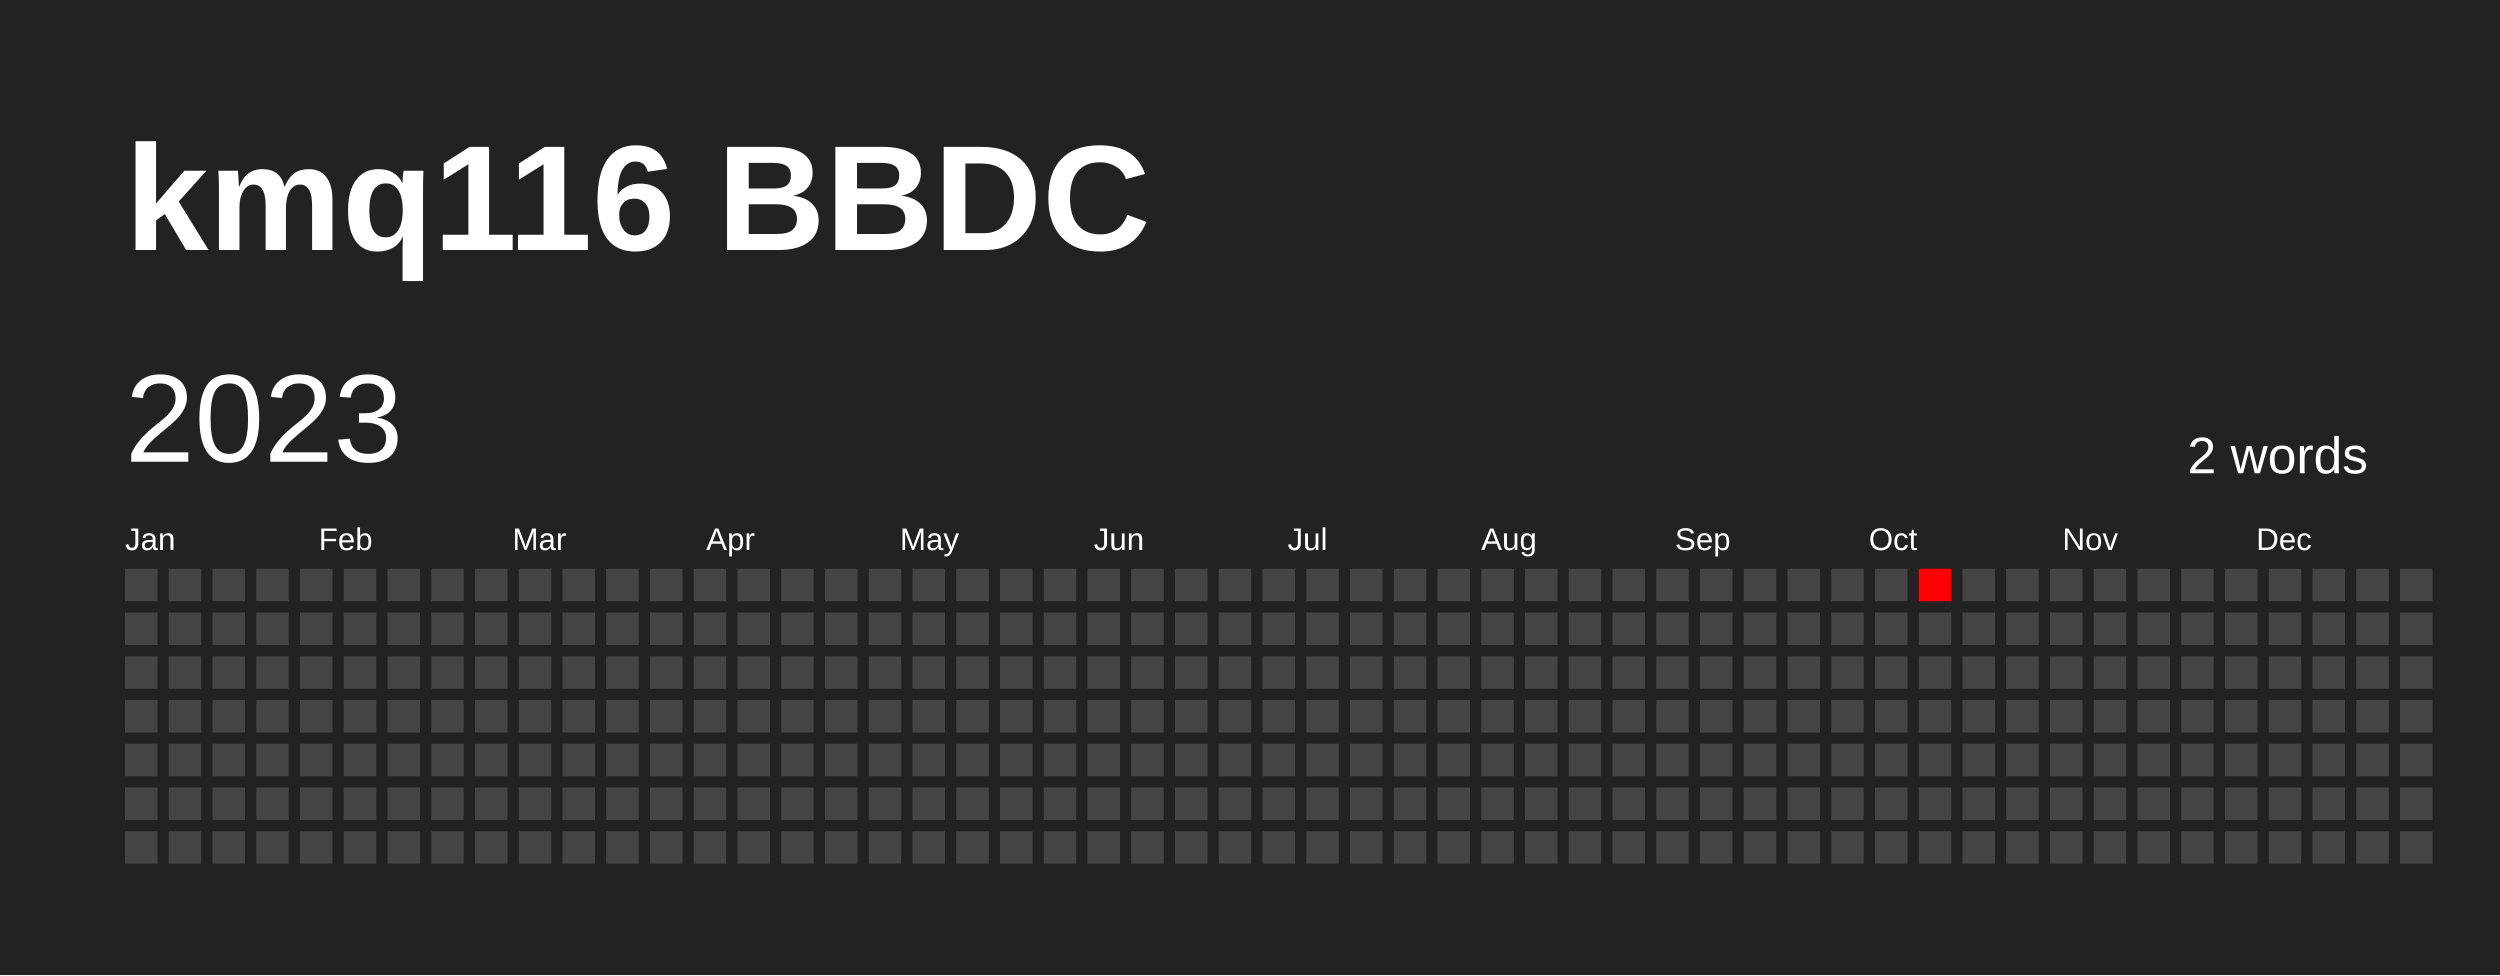
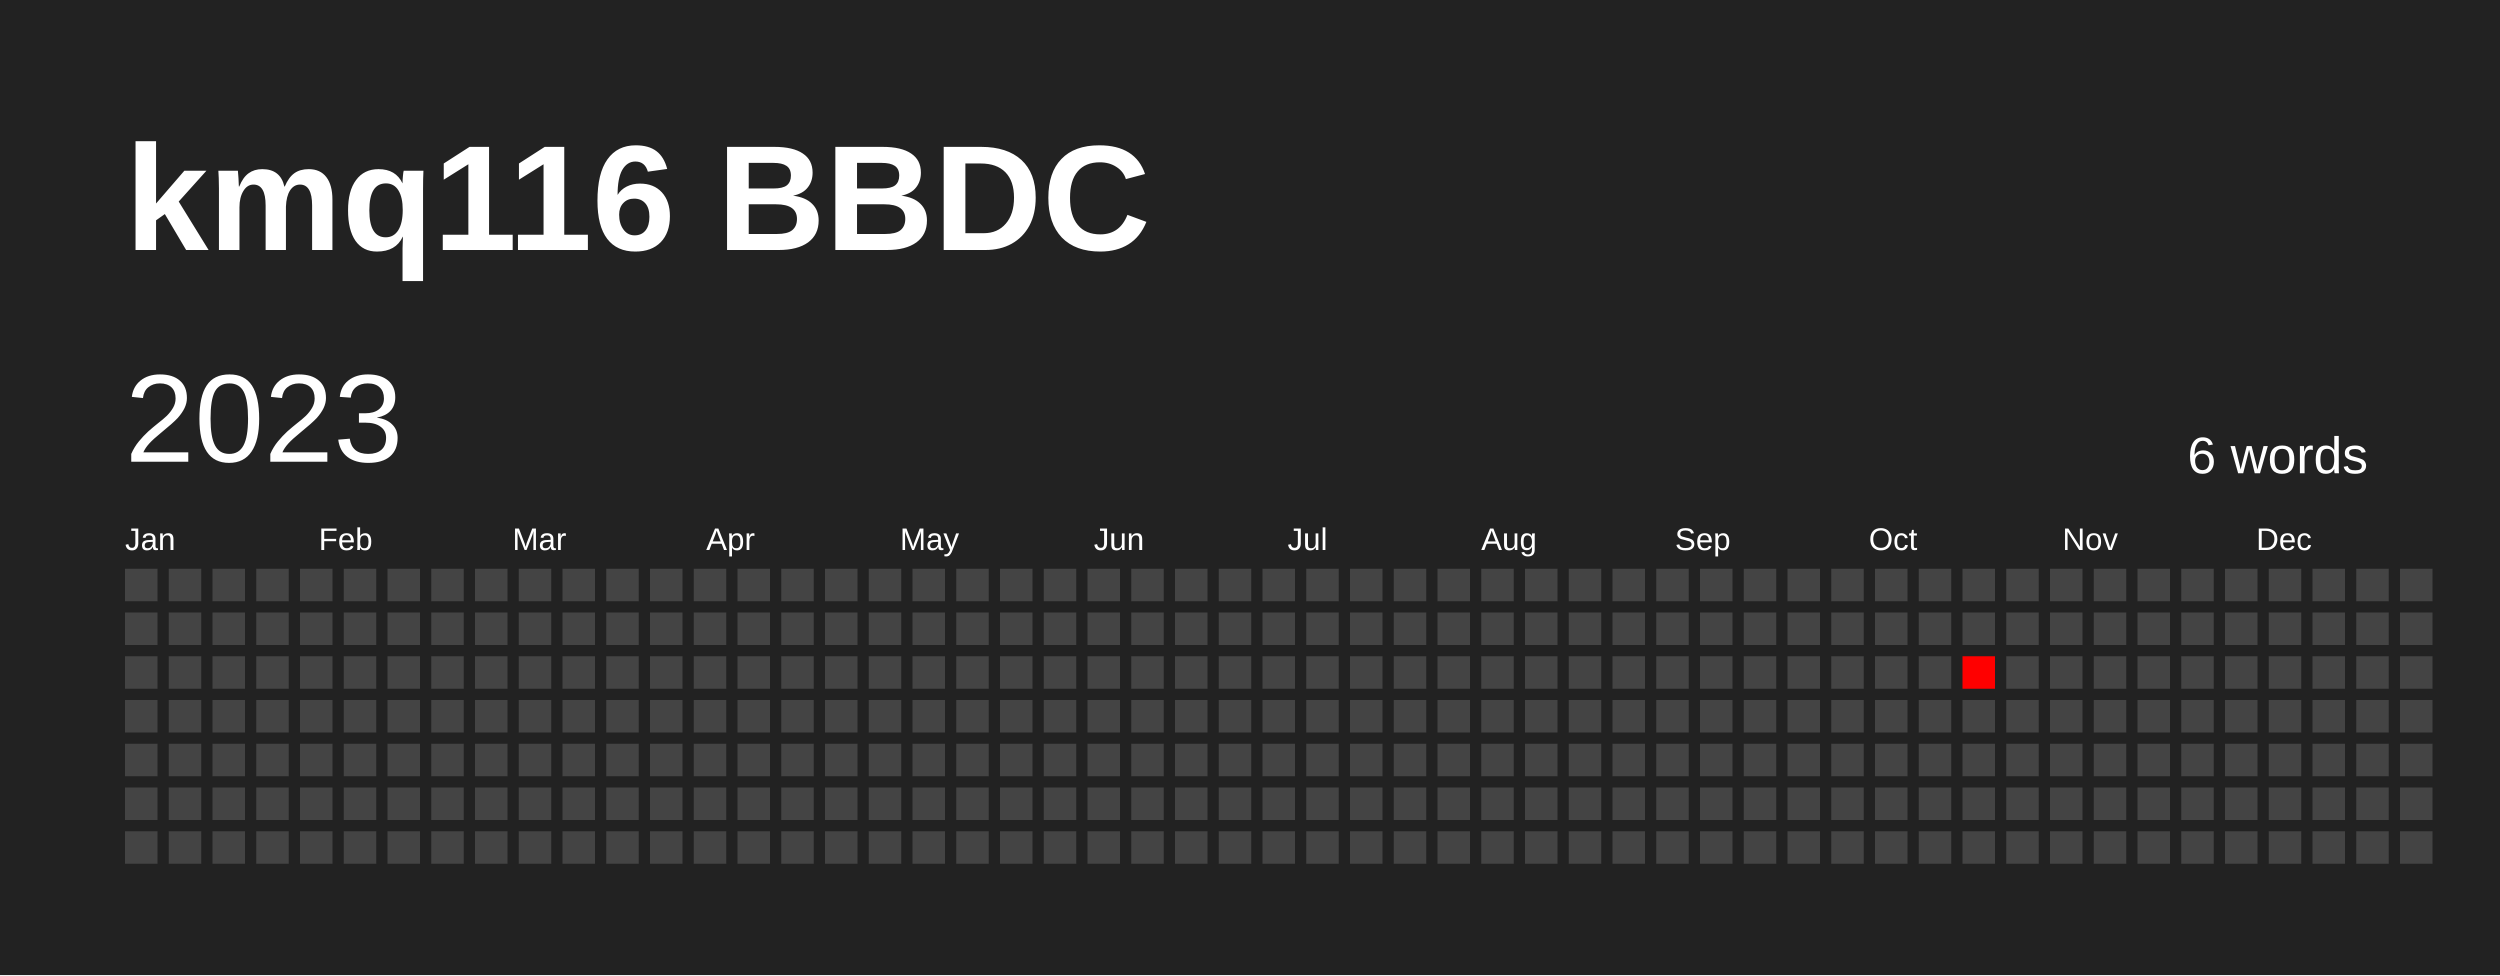
<svg xmlns="http://www.w3.org/2000/svg" baseProfile="full" height="78mm" version="1.1" viewBox="0,0,200,78" width="200mm">
  <defs />
  <rect fill="#222222" height="78" width="200" x="0" y="0" />
  <text fill="#FFFFFF" style="font-size:12px; font-family:Arial; font-weight:bold;" x="10" y="20">kmq116 BBDC</text>
  <text dominant-baseline="hanging" fill="#FFFFFF" style="font-size:10.0px; font-family:Arial;" x="10" y="30">2023</text>
-   <text dominant-baseline="hanging" fill="#FFFFFF" style="font-size:4.125px; font-family:Arial;" x="175" y="35">2 words</text>
+   <text dominant-baseline="hanging" fill="#FFFFFF" style="font-size:4.125px; font-family:Arial;" x="175" y="35">6 words</text>
  <text fill="#FFFFFF" style="font-size:2.5px; font-family:Arial" x="10.0" y="44">Jan</text>
  <text fill="#FFFFFF" style="font-size:2.5px; font-family:Arial" x="25.5" y="44">Feb</text>
  <text fill="#FFFFFF" style="font-size:2.5px; font-family:Arial" x="41.0" y="44">Mar</text>
  <text fill="#FFFFFF" style="font-size:2.5px; font-family:Arial" x="56.5" y="44">Apr</text>
  <text fill="#FFFFFF" style="font-size:2.5px; font-family:Arial" x="72.0" y="44">May</text>
  <text fill="#FFFFFF" style="font-size:2.5px; font-family:Arial" x="87.5" y="44">Jun</text>
  <text fill="#FFFFFF" style="font-size:2.5px; font-family:Arial" x="103.0" y="44">Jul</text>
  <text fill="#FFFFFF" style="font-size:2.5px; font-family:Arial" x="118.5" y="44">Aug</text>
  <text fill="#FFFFFF" style="font-size:2.5px; font-family:Arial" x="134.0" y="44">Sep</text>
  <text fill="#FFFFFF" style="font-size:2.5px; font-family:Arial" x="149.5" y="44">Oct</text>
  <text fill="#FFFFFF" style="font-size:2.5px; font-family:Arial" x="165.0" y="44">Nov</text>
  <text fill="#FFFFFF" style="font-size:2.5px; font-family:Arial" x="180.5" y="44">Dec</text>
  <rect fill="#444444" height="2.6" width="2.6" x="10.0" y="45.5" />
  <rect fill="#444444" height="2.6" width="2.6" x="10.0" y="49.0" />
  <rect fill="#444444" height="2.6" width="2.6" x="10.0" y="52.5" />
  <rect fill="#444444" height="2.6" width="2.6" x="10.0" y="56.0" />
  <rect fill="#444444" height="2.6" width="2.6" x="10.0" y="59.5" />
  <rect fill="#444444" height="2.6" width="2.6" x="10.0" y="63.0" />
  <rect fill="#444444" height="2.6" width="2.6" x="10.0" y="66.5" />
  <rect fill="#444444" height="2.6" width="2.6" x="13.5" y="45.5" />
  <rect fill="#444444" height="2.6" width="2.6" x="13.5" y="49.0" />
  <rect fill="#444444" height="2.6" width="2.6" x="13.5" y="52.5" />
  <rect fill="#444444" height="2.6" width="2.6" x="13.5" y="56.0" />
  <rect fill="#444444" height="2.6" width="2.6" x="13.5" y="59.5" />
  <rect fill="#444444" height="2.6" width="2.6" x="13.5" y="63.0" />
  <rect fill="#444444" height="2.6" width="2.6" x="13.5" y="66.5" />
  <rect fill="#444444" height="2.6" width="2.6" x="17.0" y="45.5" />
  <rect fill="#444444" height="2.6" width="2.6" x="17.0" y="49.0" />
  <rect fill="#444444" height="2.6" width="2.6" x="17.0" y="52.5" />
  <rect fill="#444444" height="2.6" width="2.6" x="17.0" y="56.0" />
  <rect fill="#444444" height="2.6" width="2.6" x="17.0" y="59.5" />
  <rect fill="#444444" height="2.6" width="2.6" x="17.0" y="63.0" />
  <rect fill="#444444" height="2.6" width="2.6" x="17.0" y="66.5" />
  <rect fill="#444444" height="2.6" width="2.6" x="20.5" y="45.5" />
  <rect fill="#444444" height="2.6" width="2.6" x="20.5" y="49.0" />
  <rect fill="#444444" height="2.6" width="2.6" x="20.5" y="52.5" />
  <rect fill="#444444" height="2.6" width="2.6" x="20.5" y="56.0" />
  <rect fill="#444444" height="2.6" width="2.6" x="20.5" y="59.5" />
  <rect fill="#444444" height="2.6" width="2.6" x="20.5" y="63.0" />
  <rect fill="#444444" height="2.6" width="2.6" x="20.5" y="66.5" />
  <rect fill="#444444" height="2.6" width="2.6" x="24.0" y="45.5" />
  <rect fill="#444444" height="2.6" width="2.6" x="24.0" y="49.0" />
  <rect fill="#444444" height="2.6" width="2.6" x="24.0" y="52.5" />
  <rect fill="#444444" height="2.6" width="2.6" x="24.0" y="56.0" />
  <rect fill="#444444" height="2.6" width="2.6" x="24.0" y="59.5" />
  <rect fill="#444444" height="2.6" width="2.6" x="24.0" y="63.0" />
  <rect fill="#444444" height="2.6" width="2.6" x="24.0" y="66.5" />
  <rect fill="#444444" height="2.6" width="2.6" x="27.5" y="45.5" />
  <rect fill="#444444" height="2.6" width="2.6" x="27.5" y="49.0" />
  <rect fill="#444444" height="2.6" width="2.6" x="27.5" y="52.5" />
  <rect fill="#444444" height="2.6" width="2.6" x="27.5" y="56.0" />
  <rect fill="#444444" height="2.6" width="2.6" x="27.5" y="59.5" />
  <rect fill="#444444" height="2.6" width="2.6" x="27.5" y="63.0" />
  <rect fill="#444444" height="2.6" width="2.6" x="27.5" y="66.5" />
  <rect fill="#444444" height="2.6" width="2.6" x="31.0" y="45.5" />
  <rect fill="#444444" height="2.6" width="2.6" x="31.0" y="49.0" />
  <rect fill="#444444" height="2.6" width="2.6" x="31.0" y="52.5" />
  <rect fill="#444444" height="2.6" width="2.6" x="31.0" y="56.0" />
  <rect fill="#444444" height="2.6" width="2.6" x="31.0" y="59.5" />
  <rect fill="#444444" height="2.6" width="2.6" x="31.0" y="63.0" />
  <rect fill="#444444" height="2.6" width="2.6" x="31.0" y="66.5" />
  <rect fill="#444444" height="2.6" width="2.6" x="34.5" y="45.5" />
  <rect fill="#444444" height="2.6" width="2.6" x="34.5" y="49.0" />
  <rect fill="#444444" height="2.6" width="2.6" x="34.5" y="52.5" />
  <rect fill="#444444" height="2.6" width="2.6" x="34.5" y="56.0" />
  <rect fill="#444444" height="2.6" width="2.6" x="34.5" y="59.5" />
  <rect fill="#444444" height="2.6" width="2.6" x="34.5" y="63.0" />
  <rect fill="#444444" height="2.6" width="2.6" x="34.5" y="66.5" />
  <rect fill="#444444" height="2.6" width="2.6" x="38.0" y="45.5" />
  <rect fill="#444444" height="2.6" width="2.6" x="38.0" y="49.0" />
  <rect fill="#444444" height="2.6" width="2.6" x="38.0" y="52.5" />
  <rect fill="#444444" height="2.6" width="2.6" x="38.0" y="56.0" />
  <rect fill="#444444" height="2.6" width="2.6" x="38.0" y="59.5" />
  <rect fill="#444444" height="2.6" width="2.6" x="38.0" y="63.0" />
  <rect fill="#444444" height="2.6" width="2.6" x="38.0" y="66.5" />
  <rect fill="#444444" height="2.6" width="2.6" x="41.5" y="45.5" />
  <rect fill="#444444" height="2.6" width="2.6" x="41.5" y="49.0" />
  <rect fill="#444444" height="2.6" width="2.6" x="41.5" y="52.5" />
  <rect fill="#444444" height="2.6" width="2.6" x="41.5" y="56.0" />
  <rect fill="#444444" height="2.6" width="2.6" x="41.5" y="59.5" />
  <rect fill="#444444" height="2.6" width="2.6" x="41.5" y="63.0" />
  <rect fill="#444444" height="2.6" width="2.6" x="41.5" y="66.5" />
  <rect fill="#444444" height="2.6" width="2.6" x="45.0" y="45.5" />
  <rect fill="#444444" height="2.6" width="2.6" x="45.0" y="49.0" />
  <rect fill="#444444" height="2.6" width="2.6" x="45.0" y="52.5" />
  <rect fill="#444444" height="2.6" width="2.6" x="45.0" y="56.0" />
  <rect fill="#444444" height="2.6" width="2.6" x="45.0" y="59.5" />
  <rect fill="#444444" height="2.6" width="2.6" x="45.0" y="63.0" />
  <rect fill="#444444" height="2.6" width="2.6" x="45.0" y="66.5" />
  <rect fill="#444444" height="2.6" width="2.6" x="48.5" y="45.5" />
  <rect fill="#444444" height="2.6" width="2.6" x="48.5" y="49.0" />
  <rect fill="#444444" height="2.6" width="2.6" x="48.5" y="52.5" />
  <rect fill="#444444" height="2.6" width="2.6" x="48.5" y="56.0" />
  <rect fill="#444444" height="2.6" width="2.6" x="48.5" y="59.5" />
  <rect fill="#444444" height="2.6" width="2.6" x="48.5" y="63.0" />
  <rect fill="#444444" height="2.6" width="2.6" x="48.5" y="66.5" />
  <rect fill="#444444" height="2.6" width="2.6" x="52.0" y="45.5" />
  <rect fill="#444444" height="2.6" width="2.6" x="52.0" y="49.0" />
  <rect fill="#444444" height="2.6" width="2.6" x="52.0" y="52.5" />
  <rect fill="#444444" height="2.6" width="2.6" x="52.0" y="56.0" />
  <rect fill="#444444" height="2.6" width="2.6" x="52.0" y="59.5" />
  <rect fill="#444444" height="2.6" width="2.6" x="52.0" y="63.0" />
  <rect fill="#444444" height="2.6" width="2.6" x="52.0" y="66.5" />
  <rect fill="#444444" height="2.6" width="2.6" x="55.5" y="45.5" />
  <rect fill="#444444" height="2.6" width="2.6" x="55.5" y="49.0" />
  <rect fill="#444444" height="2.6" width="2.6" x="55.5" y="52.5" />
  <rect fill="#444444" height="2.6" width="2.6" x="55.5" y="56.0" />
  <rect fill="#444444" height="2.6" width="2.6" x="55.5" y="59.5" />
  <rect fill="#444444" height="2.6" width="2.6" x="55.5" y="63.0" />
  <rect fill="#444444" height="2.6" width="2.6" x="55.5" y="66.5" />
  <rect fill="#444444" height="2.6" width="2.6" x="59.0" y="45.5" />
  <rect fill="#444444" height="2.6" width="2.6" x="59.0" y="49.0" />
  <rect fill="#444444" height="2.6" width="2.6" x="59.0" y="52.5" />
  <rect fill="#444444" height="2.6" width="2.6" x="59.0" y="56.0" />
  <rect fill="#444444" height="2.6" width="2.6" x="59.0" y="59.5" />
  <rect fill="#444444" height="2.6" width="2.6" x="59.0" y="63.0" />
  <rect fill="#444444" height="2.6" width="2.6" x="59.0" y="66.5" />
  <rect fill="#444444" height="2.6" width="2.6" x="62.5" y="45.5" />
  <rect fill="#444444" height="2.6" width="2.6" x="62.5" y="49.0" />
  <rect fill="#444444" height="2.6" width="2.6" x="62.5" y="52.5" />
  <rect fill="#444444" height="2.6" width="2.6" x="62.5" y="56.0" />
  <rect fill="#444444" height="2.6" width="2.6" x="62.5" y="59.5" />
  <rect fill="#444444" height="2.6" width="2.6" x="62.5" y="63.0" />
  <rect fill="#444444" height="2.6" width="2.6" x="62.5" y="66.5" />
  <rect fill="#444444" height="2.6" width="2.6" x="66.0" y="45.5" />
  <rect fill="#444444" height="2.6" width="2.6" x="66.0" y="49.0" />
  <rect fill="#444444" height="2.6" width="2.6" x="66.0" y="52.5" />
  <rect fill="#444444" height="2.6" width="2.6" x="66.0" y="56.0" />
  <rect fill="#444444" height="2.6" width="2.6" x="66.0" y="59.5" />
  <rect fill="#444444" height="2.6" width="2.6" x="66.0" y="63.0" />
  <rect fill="#444444" height="2.6" width="2.6" x="66.0" y="66.5" />
  <rect fill="#444444" height="2.6" width="2.6" x="69.5" y="45.5" />
  <rect fill="#444444" height="2.6" width="2.6" x="69.5" y="49.0" />
  <rect fill="#444444" height="2.6" width="2.6" x="69.5" y="52.5" />
  <rect fill="#444444" height="2.6" width="2.6" x="69.5" y="56.0" />
  <rect fill="#444444" height="2.6" width="2.6" x="69.5" y="59.5" />
  <rect fill="#444444" height="2.6" width="2.6" x="69.5" y="63.0" />
  <rect fill="#444444" height="2.6" width="2.6" x="69.5" y="66.5" />
  <rect fill="#444444" height="2.6" width="2.6" x="73.0" y="45.5" />
  <rect fill="#444444" height="2.6" width="2.6" x="73.0" y="49.0" />
  <rect fill="#444444" height="2.6" width="2.6" x="73.0" y="52.5" />
  <rect fill="#444444" height="2.6" width="2.6" x="73.0" y="56.0" />
  <rect fill="#444444" height="2.6" width="2.6" x="73.0" y="59.5" />
  <rect fill="#444444" height="2.6" width="2.6" x="73.0" y="63.0" />
  <rect fill="#444444" height="2.6" width="2.6" x="73.0" y="66.5" />
  <rect fill="#444444" height="2.6" width="2.6" x="76.5" y="45.5" />
  <rect fill="#444444" height="2.6" width="2.6" x="76.5" y="49.0" />
  <rect fill="#444444" height="2.6" width="2.6" x="76.5" y="52.5" />
  <rect fill="#444444" height="2.6" width="2.6" x="76.5" y="56.0" />
  <rect fill="#444444" height="2.6" width="2.6" x="76.5" y="59.5" />
  <rect fill="#444444" height="2.6" width="2.6" x="76.5" y="63.0" />
  <rect fill="#444444" height="2.6" width="2.6" x="76.5" y="66.5" />
  <rect fill="#444444" height="2.6" width="2.6" x="80.0" y="45.5" />
  <rect fill="#444444" height="2.6" width="2.6" x="80.0" y="49.0" />
  <rect fill="#444444" height="2.6" width="2.6" x="80.0" y="52.5" />
  <rect fill="#444444" height="2.6" width="2.6" x="80.0" y="56.0" />
  <rect fill="#444444" height="2.6" width="2.6" x="80.0" y="59.5" />
  <rect fill="#444444" height="2.6" width="2.6" x="80.0" y="63.0" />
  <rect fill="#444444" height="2.6" width="2.6" x="80.0" y="66.5" />
  <rect fill="#444444" height="2.6" width="2.6" x="83.5" y="45.5" />
  <rect fill="#444444" height="2.6" width="2.6" x="83.5" y="49.0" />
  <rect fill="#444444" height="2.6" width="2.6" x="83.5" y="52.5" />
  <rect fill="#444444" height="2.6" width="2.6" x="83.5" y="56.0" />
  <rect fill="#444444" height="2.6" width="2.6" x="83.5" y="59.5" />
  <rect fill="#444444" height="2.6" width="2.6" x="83.5" y="63.0" />
  <rect fill="#444444" height="2.6" width="2.6" x="83.5" y="66.5" />
  <rect fill="#444444" height="2.6" width="2.6" x="87.0" y="45.5" />
  <rect fill="#444444" height="2.6" width="2.6" x="87.0" y="49.0" />
  <rect fill="#444444" height="2.6" width="2.6" x="87.0" y="52.5" />
  <rect fill="#444444" height="2.6" width="2.6" x="87.0" y="56.0" />
  <rect fill="#444444" height="2.6" width="2.6" x="87.0" y="59.5" />
  <rect fill="#444444" height="2.6" width="2.6" x="87.0" y="63.0" />
  <rect fill="#444444" height="2.6" width="2.6" x="87.0" y="66.5" />
  <rect fill="#444444" height="2.6" width="2.6" x="90.5" y="45.5" />
  <rect fill="#444444" height="2.6" width="2.6" x="90.5" y="49.0" />
  <rect fill="#444444" height="2.6" width="2.6" x="90.5" y="52.5" />
  <rect fill="#444444" height="2.6" width="2.6" x="90.5" y="56.0" />
  <rect fill="#444444" height="2.6" width="2.6" x="90.5" y="59.5" />
  <rect fill="#444444" height="2.6" width="2.6" x="90.5" y="63.0" />
  <rect fill="#444444" height="2.6" width="2.6" x="90.5" y="66.5" />
  <rect fill="#444444" height="2.6" width="2.6" x="94.0" y="45.5" />
  <rect fill="#444444" height="2.6" width="2.6" x="94.0" y="49.0" />
  <rect fill="#444444" height="2.6" width="2.6" x="94.0" y="52.5" />
  <rect fill="#444444" height="2.6" width="2.6" x="94.0" y="56.0" />
  <rect fill="#444444" height="2.6" width="2.6" x="94.0" y="59.5" />
  <rect fill="#444444" height="2.6" width="2.6" x="94.0" y="63.0" />
  <rect fill="#444444" height="2.6" width="2.6" x="94.0" y="66.5" />
  <rect fill="#444444" height="2.6" width="2.6" x="97.5" y="45.5" />
  <rect fill="#444444" height="2.6" width="2.6" x="97.5" y="49.0" />
  <rect fill="#444444" height="2.6" width="2.6" x="97.5" y="52.5" />
  <rect fill="#444444" height="2.6" width="2.6" x="97.5" y="56.0" />
  <rect fill="#444444" height="2.6" width="2.6" x="97.5" y="59.5" />
  <rect fill="#444444" height="2.6" width="2.6" x="97.5" y="63.0" />
  <rect fill="#444444" height="2.6" width="2.6" x="97.5" y="66.5" />
  <rect fill="#444444" height="2.6" width="2.6" x="101.0" y="45.5" />
  <rect fill="#444444" height="2.6" width="2.6" x="101.0" y="49.0" />
  <rect fill="#444444" height="2.6" width="2.6" x="101.0" y="52.5" />
  <rect fill="#444444" height="2.6" width="2.6" x="101.0" y="56.0" />
  <rect fill="#444444" height="2.6" width="2.6" x="101.0" y="59.5" />
  <rect fill="#444444" height="2.6" width="2.6" x="101.0" y="63.0" />
  <rect fill="#444444" height="2.6" width="2.6" x="101.0" y="66.5" />
  <rect fill="#444444" height="2.6" width="2.6" x="104.5" y="45.5" />
  <rect fill="#444444" height="2.6" width="2.6" x="104.5" y="49.0" />
  <rect fill="#444444" height="2.6" width="2.6" x="104.5" y="52.5" />
  <rect fill="#444444" height="2.6" width="2.6" x="104.5" y="56.0" />
  <rect fill="#444444" height="2.6" width="2.6" x="104.5" y="59.5" />
  <rect fill="#444444" height="2.6" width="2.6" x="104.5" y="63.0" />
  <rect fill="#444444" height="2.6" width="2.6" x="104.5" y="66.5" />
  <rect fill="#444444" height="2.6" width="2.6" x="108.0" y="45.5" />
  <rect fill="#444444" height="2.6" width="2.6" x="108.0" y="49.0" />
  <rect fill="#444444" height="2.6" width="2.6" x="108.0" y="52.5" />
  <rect fill="#444444" height="2.6" width="2.6" x="108.0" y="56.0" />
  <rect fill="#444444" height="2.6" width="2.6" x="108.0" y="59.5" />
  <rect fill="#444444" height="2.6" width="2.6" x="108.0" y="63.0" />
  <rect fill="#444444" height="2.6" width="2.6" x="108.0" y="66.5" />
  <rect fill="#444444" height="2.6" width="2.6" x="111.5" y="45.5" />
  <rect fill="#444444" height="2.6" width="2.6" x="111.5" y="49.0" />
  <rect fill="#444444" height="2.6" width="2.6" x="111.5" y="52.5" />
  <rect fill="#444444" height="2.6" width="2.6" x="111.5" y="56.0" />
  <rect fill="#444444" height="2.6" width="2.6" x="111.5" y="59.5" />
  <rect fill="#444444" height="2.6" width="2.6" x="111.5" y="63.0" />
  <rect fill="#444444" height="2.6" width="2.6" x="111.5" y="66.5" />
  <rect fill="#444444" height="2.6" width="2.6" x="115.0" y="45.5" />
  <rect fill="#444444" height="2.6" width="2.6" x="115.0" y="49.0" />
  <rect fill="#444444" height="2.6" width="2.6" x="115.0" y="52.5" />
  <rect fill="#444444" height="2.6" width="2.6" x="115.0" y="56.0" />
  <rect fill="#444444" height="2.6" width="2.6" x="115.0" y="59.5" />
  <rect fill="#444444" height="2.6" width="2.6" x="115.0" y="63.0" />
  <rect fill="#444444" height="2.6" width="2.6" x="115.0" y="66.5" />
  <rect fill="#444444" height="2.6" width="2.6" x="118.5" y="45.5" />
  <rect fill="#444444" height="2.6" width="2.6" x="118.5" y="49.0" />
  <rect fill="#444444" height="2.6" width="2.6" x="118.5" y="52.5" />
  <rect fill="#444444" height="2.6" width="2.6" x="118.5" y="56.0" />
  <rect fill="#444444" height="2.6" width="2.6" x="118.5" y="59.5" />
  <rect fill="#444444" height="2.6" width="2.6" x="118.5" y="63.0" />
  <rect fill="#444444" height="2.6" width="2.6" x="118.5" y="66.5" />
  <rect fill="#444444" height="2.6" width="2.6" x="122.0" y="45.5" />
  <rect fill="#444444" height="2.6" width="2.6" x="122.0" y="49.0" />
  <rect fill="#444444" height="2.6" width="2.6" x="122.0" y="52.5" />
  <rect fill="#444444" height="2.6" width="2.6" x="122.0" y="56.0" />
  <rect fill="#444444" height="2.6" width="2.6" x="122.0" y="59.5" />
  <rect fill="#444444" height="2.6" width="2.6" x="122.0" y="63.0" />
  <rect fill="#444444" height="2.6" width="2.6" x="122.0" y="66.5" />
  <rect fill="#444444" height="2.6" width="2.6" x="125.5" y="45.5" />
  <rect fill="#444444" height="2.6" width="2.6" x="125.5" y="49.0" />
  <rect fill="#444444" height="2.6" width="2.6" x="125.5" y="52.5" />
  <rect fill="#444444" height="2.6" width="2.6" x="125.5" y="56.0" />
  <rect fill="#444444" height="2.6" width="2.6" x="125.5" y="59.5" />
  <rect fill="#444444" height="2.6" width="2.6" x="125.5" y="63.0" />
  <rect fill="#444444" height="2.6" width="2.6" x="125.5" y="66.5" />
  <rect fill="#444444" height="2.6" width="2.6" x="129.0" y="45.5" />
  <rect fill="#444444" height="2.6" width="2.6" x="129.0" y="49.0" />
  <rect fill="#444444" height="2.6" width="2.6" x="129.0" y="52.5" />
  <rect fill="#444444" height="2.6" width="2.6" x="129.0" y="56.0" />
  <rect fill="#444444" height="2.6" width="2.6" x="129.0" y="59.5" />
  <rect fill="#444444" height="2.6" width="2.6" x="129.0" y="63.0" />
  <rect fill="#444444" height="2.6" width="2.6" x="129.0" y="66.5" />
  <rect fill="#444444" height="2.6" width="2.6" x="132.5" y="45.5" />
  <rect fill="#444444" height="2.6" width="2.6" x="132.5" y="49.0" />
  <rect fill="#444444" height="2.6" width="2.6" x="132.5" y="52.5" />
  <rect fill="#444444" height="2.6" width="2.6" x="132.5" y="56.0" />
  <rect fill="#444444" height="2.6" width="2.6" x="132.5" y="59.5" />
  <rect fill="#444444" height="2.6" width="2.6" x="132.5" y="63.0" />
  <rect fill="#444444" height="2.6" width="2.6" x="132.5" y="66.5" />
  <rect fill="#444444" height="2.6" width="2.6" x="136.0" y="45.5" />
  <rect fill="#444444" height="2.6" width="2.6" x="136.0" y="49.0" />
  <rect fill="#444444" height="2.6" width="2.6" x="136.0" y="52.5" />
  <rect fill="#444444" height="2.6" width="2.6" x="136.0" y="56.0" />
  <rect fill="#444444" height="2.6" width="2.6" x="136.0" y="59.5" />
  <rect fill="#444444" height="2.6" width="2.6" x="136.0" y="63.0" />
  <rect fill="#444444" height="2.6" width="2.6" x="136.0" y="66.5" />
  <rect fill="#444444" height="2.6" width="2.6" x="139.5" y="45.5" />
  <rect fill="#444444" height="2.6" width="2.6" x="139.5" y="49.0" />
  <rect fill="#444444" height="2.6" width="2.6" x="139.5" y="52.5" />
  <rect fill="#444444" height="2.6" width="2.6" x="139.5" y="56.0" />
  <rect fill="#444444" height="2.6" width="2.6" x="139.5" y="59.5" />
  <rect fill="#444444" height="2.6" width="2.6" x="139.5" y="63.0" />
  <rect fill="#444444" height="2.6" width="2.6" x="139.5" y="66.5" />
  <rect fill="#444444" height="2.6" width="2.6" x="143.0" y="45.5" />
  <rect fill="#444444" height="2.6" width="2.6" x="143.0" y="49.0" />
  <rect fill="#444444" height="2.6" width="2.6" x="143.0" y="52.5" />
  <rect fill="#444444" height="2.6" width="2.6" x="143.0" y="56.0" />
  <rect fill="#444444" height="2.6" width="2.6" x="143.0" y="59.5" />
  <rect fill="#444444" height="2.6" width="2.6" x="143.0" y="63.0" />
  <rect fill="#444444" height="2.6" width="2.6" x="143.0" y="66.5" />
  <rect fill="#444444" height="2.6" width="2.6" x="146.5" y="45.5" />
  <rect fill="#444444" height="2.6" width="2.6" x="146.5" y="49.0" />
  <rect fill="#444444" height="2.6" width="2.6" x="146.5" y="52.5" />
  <rect fill="#444444" height="2.6" width="2.6" x="146.5" y="56.0" />
  <rect fill="#444444" height="2.6" width="2.6" x="146.5" y="59.5" />
  <rect fill="#444444" height="2.6" width="2.6" x="146.5" y="63.0" />
  <rect fill="#444444" height="2.6" width="2.6" x="146.5" y="66.5" />
  <rect fill="#444444" height="2.6" width="2.6" x="150.0" y="45.5" />
  <rect fill="#444444" height="2.6" width="2.6" x="150.0" y="49.0" />
  <rect fill="#444444" height="2.6" width="2.6" x="150.0" y="52.5" />
  <rect fill="#444444" height="2.6" width="2.6" x="150.0" y="56.0" />
  <rect fill="#444444" height="2.6" width="2.6" x="150.0" y="59.5" />
  <rect fill="#444444" height="2.6" width="2.6" x="150.0" y="63.0" />
  <rect fill="#444444" height="2.6" width="2.6" x="150.0" y="66.5" />
-   <rect fill="#ff0000" height="2.6" width="2.6" x="153.5" y="45.5" />
+   <rect fill="#444444" height="2.6" width="2.6" x="153.5" y="45.5" />
  <rect fill="#444444" height="2.6" width="2.6" x="153.5" y="49.0" />
  <rect fill="#444444" height="2.6" width="2.6" x="153.5" y="52.5" />
  <rect fill="#444444" height="2.6" width="2.6" x="153.5" y="56.0" />
  <rect fill="#444444" height="2.6" width="2.6" x="153.5" y="59.5" />
  <rect fill="#444444" height="2.6" width="2.6" x="153.5" y="63.0" />
  <rect fill="#444444" height="2.6" width="2.6" x="153.5" y="66.5" />
  <rect fill="#444444" height="2.6" width="2.6" x="157.0" y="45.5" />
  <rect fill="#444444" height="2.6" width="2.6" x="157.0" y="49.0" />
-   <rect fill="#444444" height="2.6" width="2.6" x="157.0" y="52.5" />
+   <rect fill="#ff0000" height="2.6" width="2.6" x="157.0" y="52.5" />
  <rect fill="#444444" height="2.6" width="2.6" x="157.0" y="56.0" />
  <rect fill="#444444" height="2.6" width="2.6" x="157.0" y="59.5" />
  <rect fill="#444444" height="2.6" width="2.6" x="157.0" y="63.0" />
  <rect fill="#444444" height="2.6" width="2.6" x="157.0" y="66.5" />
  <rect fill="#444444" height="2.6" width="2.6" x="160.5" y="45.5" />
  <rect fill="#444444" height="2.6" width="2.6" x="160.5" y="49.0" />
  <rect fill="#444444" height="2.6" width="2.6" x="160.5" y="52.5" />
  <rect fill="#444444" height="2.6" width="2.6" x="160.5" y="56.0" />
  <rect fill="#444444" height="2.6" width="2.6" x="160.5" y="59.5" />
  <rect fill="#444444" height="2.6" width="2.6" x="160.5" y="63.0" />
  <rect fill="#444444" height="2.6" width="2.6" x="160.5" y="66.5" />
  <rect fill="#444444" height="2.6" width="2.6" x="164.0" y="45.5" />
  <rect fill="#444444" height="2.6" width="2.6" x="164.0" y="49.0" />
  <rect fill="#444444" height="2.6" width="2.6" x="164.0" y="52.5" />
  <rect fill="#444444" height="2.6" width="2.6" x="164.0" y="56.0" />
  <rect fill="#444444" height="2.6" width="2.6" x="164.0" y="59.5" />
  <rect fill="#444444" height="2.6" width="2.6" x="164.0" y="63.0" />
  <rect fill="#444444" height="2.6" width="2.6" x="164.0" y="66.5" />
  <rect fill="#444444" height="2.6" width="2.6" x="167.5" y="45.5" />
  <rect fill="#444444" height="2.6" width="2.6" x="167.5" y="49.0" />
  <rect fill="#444444" height="2.6" width="2.6" x="167.5" y="52.5" />
  <rect fill="#444444" height="2.6" width="2.6" x="167.5" y="56.0" />
  <rect fill="#444444" height="2.6" width="2.6" x="167.5" y="59.5" />
  <rect fill="#444444" height="2.6" width="2.6" x="167.5" y="63.0" />
  <rect fill="#444444" height="2.6" width="2.6" x="167.5" y="66.5" />
  <rect fill="#444444" height="2.6" width="2.6" x="171.0" y="45.5" />
  <rect fill="#444444" height="2.6" width="2.6" x="171.0" y="49.0" />
  <rect fill="#444444" height="2.6" width="2.6" x="171.0" y="52.5" />
  <rect fill="#444444" height="2.6" width="2.6" x="171.0" y="56.0" />
  <rect fill="#444444" height="2.6" width="2.6" x="171.0" y="59.5" />
  <rect fill="#444444" height="2.6" width="2.6" x="171.0" y="63.0" />
  <rect fill="#444444" height="2.6" width="2.6" x="171.0" y="66.5" />
  <rect fill="#444444" height="2.6" width="2.6" x="174.5" y="45.5" />
  <rect fill="#444444" height="2.6" width="2.6" x="174.5" y="49.0" />
  <rect fill="#444444" height="2.6" width="2.6" x="174.5" y="52.5" />
  <rect fill="#444444" height="2.6" width="2.6" x="174.5" y="56.0" />
  <rect fill="#444444" height="2.6" width="2.6" x="174.5" y="59.5" />
  <rect fill="#444444" height="2.6" width="2.6" x="174.5" y="63.0" />
  <rect fill="#444444" height="2.6" width="2.6" x="174.5" y="66.5" />
  <rect fill="#444444" height="2.6" width="2.6" x="178.0" y="45.5" />
  <rect fill="#444444" height="2.6" width="2.6" x="178.0" y="49.0" />
  <rect fill="#444444" height="2.6" width="2.6" x="178.0" y="52.5" />
  <rect fill="#444444" height="2.6" width="2.6" x="178.0" y="56.0" />
  <rect fill="#444444" height="2.6" width="2.6" x="178.0" y="59.5" />
  <rect fill="#444444" height="2.6" width="2.6" x="178.0" y="63.0" />
  <rect fill="#444444" height="2.6" width="2.6" x="178.0" y="66.5" />
  <rect fill="#444444" height="2.6" width="2.6" x="181.5" y="45.5" />
  <rect fill="#444444" height="2.6" width="2.6" x="181.5" y="49.0" />
  <rect fill="#444444" height="2.6" width="2.6" x="181.5" y="52.5" />
  <rect fill="#444444" height="2.6" width="2.6" x="181.5" y="56.0" />
  <rect fill="#444444" height="2.6" width="2.6" x="181.5" y="59.5" />
  <rect fill="#444444" height="2.6" width="2.6" x="181.5" y="63.0" />
  <rect fill="#444444" height="2.6" width="2.6" x="181.5" y="66.5" />
  <rect fill="#444444" height="2.6" width="2.6" x="185.0" y="45.5" />
  <rect fill="#444444" height="2.6" width="2.6" x="185.0" y="49.0" />
  <rect fill="#444444" height="2.6" width="2.6" x="185.0" y="52.5" />
  <rect fill="#444444" height="2.6" width="2.6" x="185.0" y="56.0" />
  <rect fill="#444444" height="2.6" width="2.6" x="185.0" y="59.5" />
  <rect fill="#444444" height="2.6" width="2.6" x="185.0" y="63.0" />
  <rect fill="#444444" height="2.6" width="2.6" x="185.0" y="66.5" />
  <rect fill="#444444" height="2.6" width="2.6" x="188.5" y="45.5" />
  <rect fill="#444444" height="2.6" width="2.6" x="188.5" y="49.0" />
  <rect fill="#444444" height="2.6" width="2.6" x="188.5" y="52.5" />
  <rect fill="#444444" height="2.6" width="2.6" x="188.5" y="56.0" />
  <rect fill="#444444" height="2.6" width="2.6" x="188.5" y="59.5" />
  <rect fill="#444444" height="2.6" width="2.6" x="188.5" y="63.0" />
  <rect fill="#444444" height="2.6" width="2.6" x="188.5" y="66.5" />
  <rect fill="#444444" height="2.6" width="2.6" x="192.0" y="45.5" />
  <rect fill="#444444" height="2.6" width="2.6" x="192.0" y="49.0" />
  <rect fill="#444444" height="2.6" width="2.6" x="192.0" y="52.5" />
  <rect fill="#444444" height="2.6" width="2.6" x="192.0" y="56.0" />
  <rect fill="#444444" height="2.6" width="2.6" x="192.0" y="59.5" />
  <rect fill="#444444" height="2.6" width="2.6" x="192.0" y="63.0" />
  <rect fill="#444444" height="2.6" width="2.6" x="192.0" y="66.5" />
</svg>
